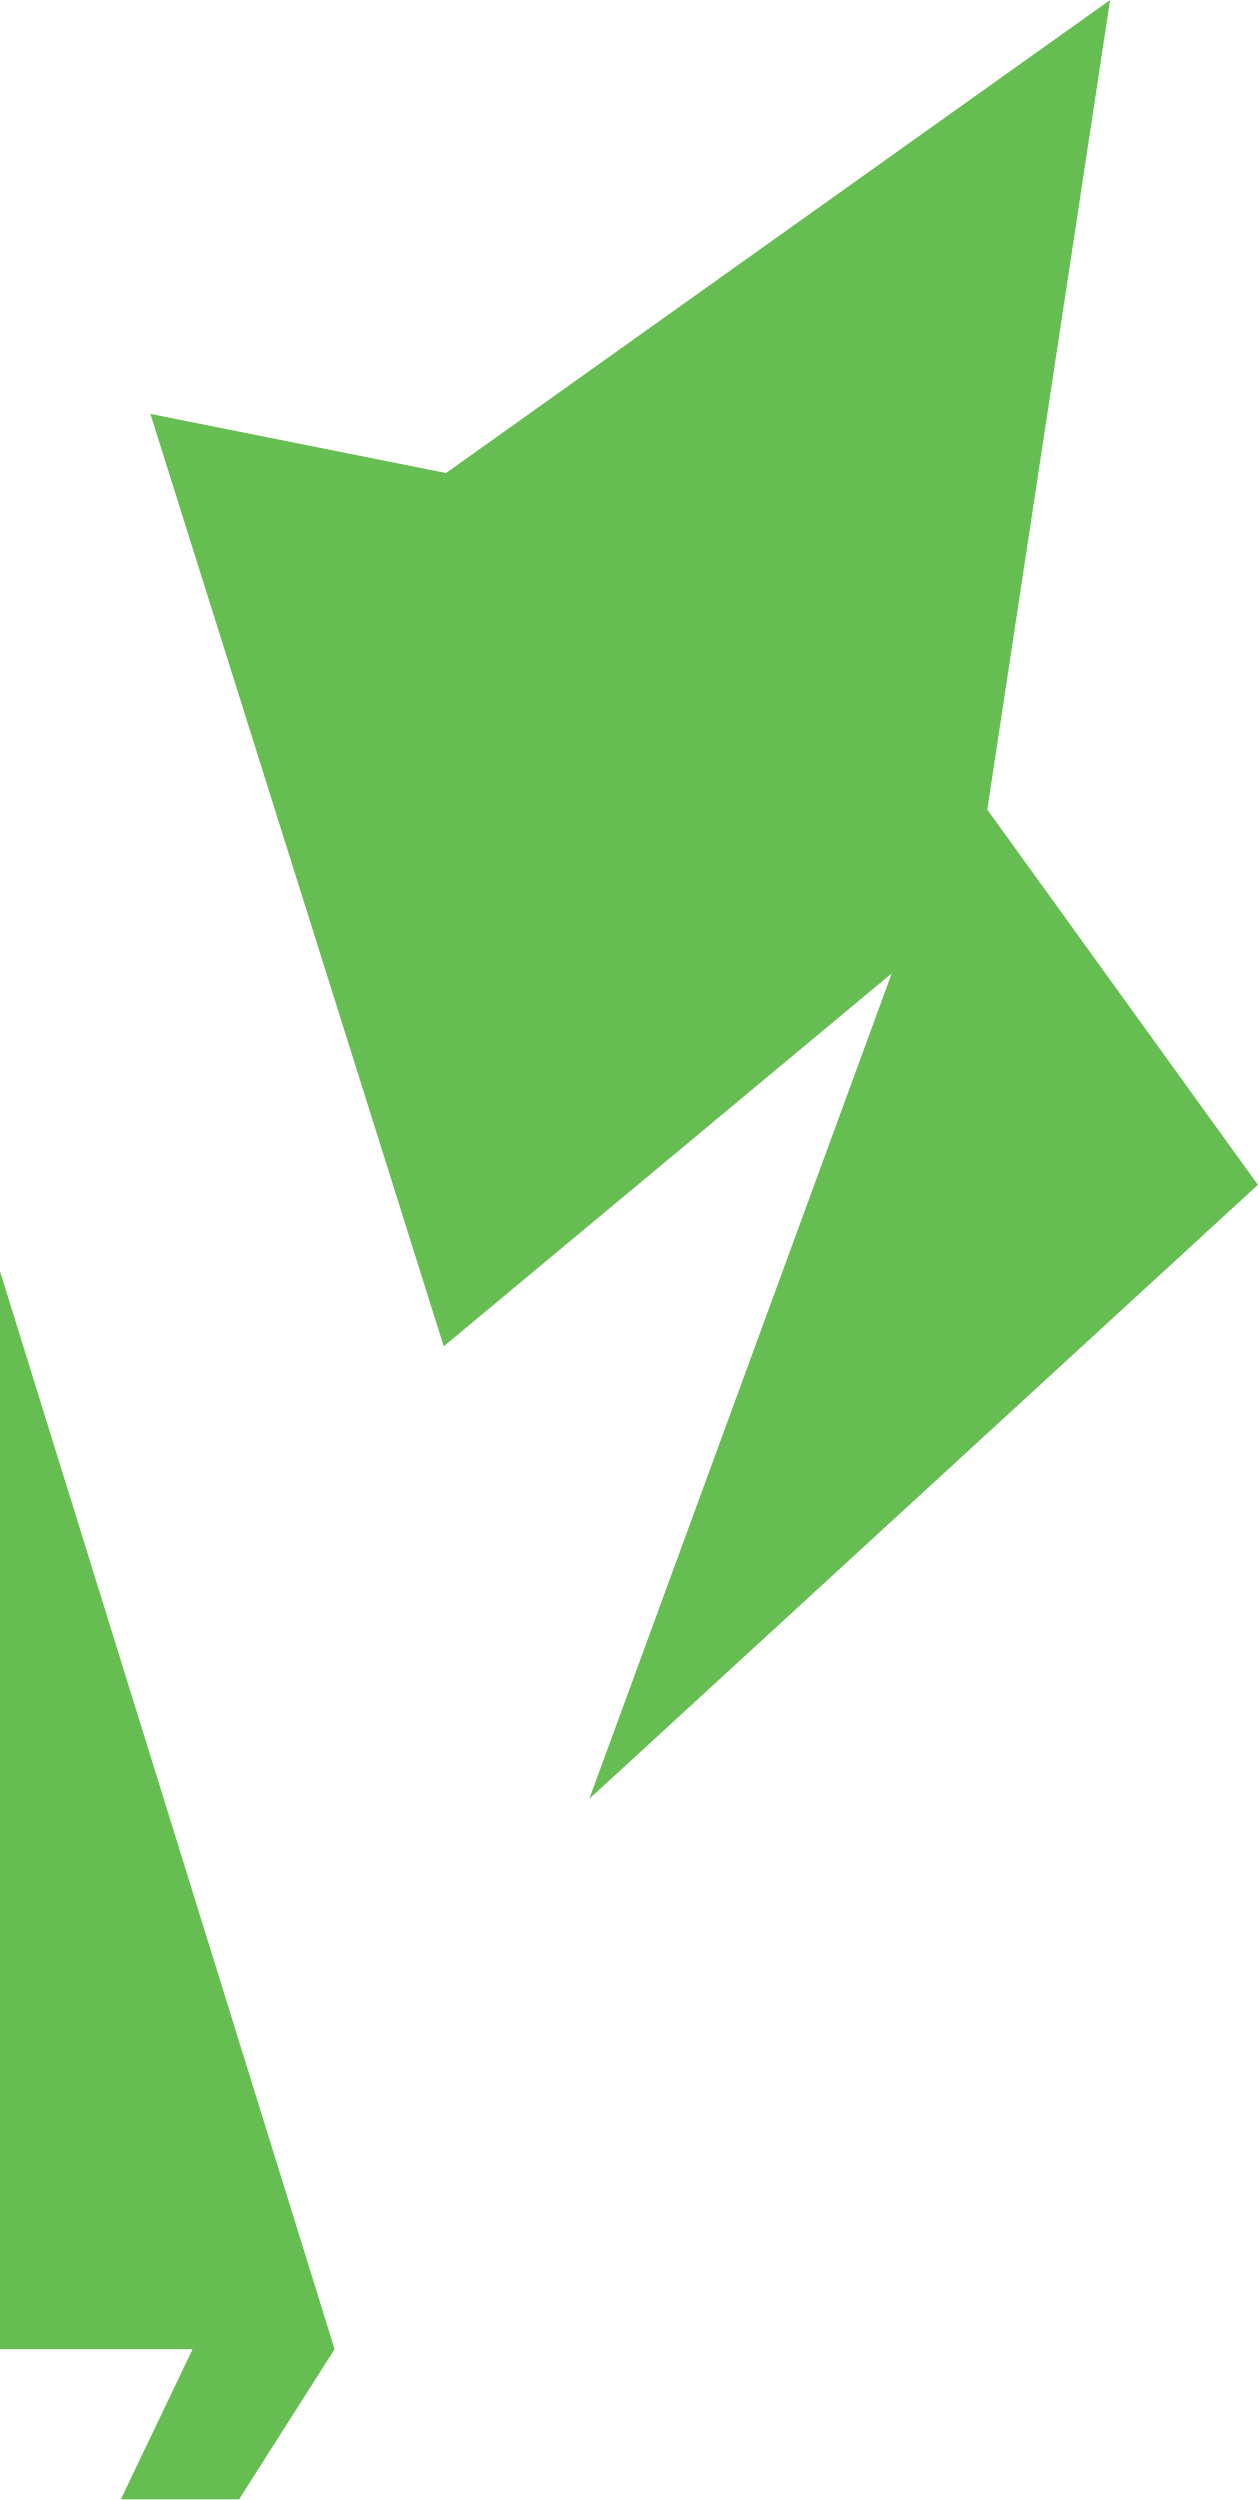
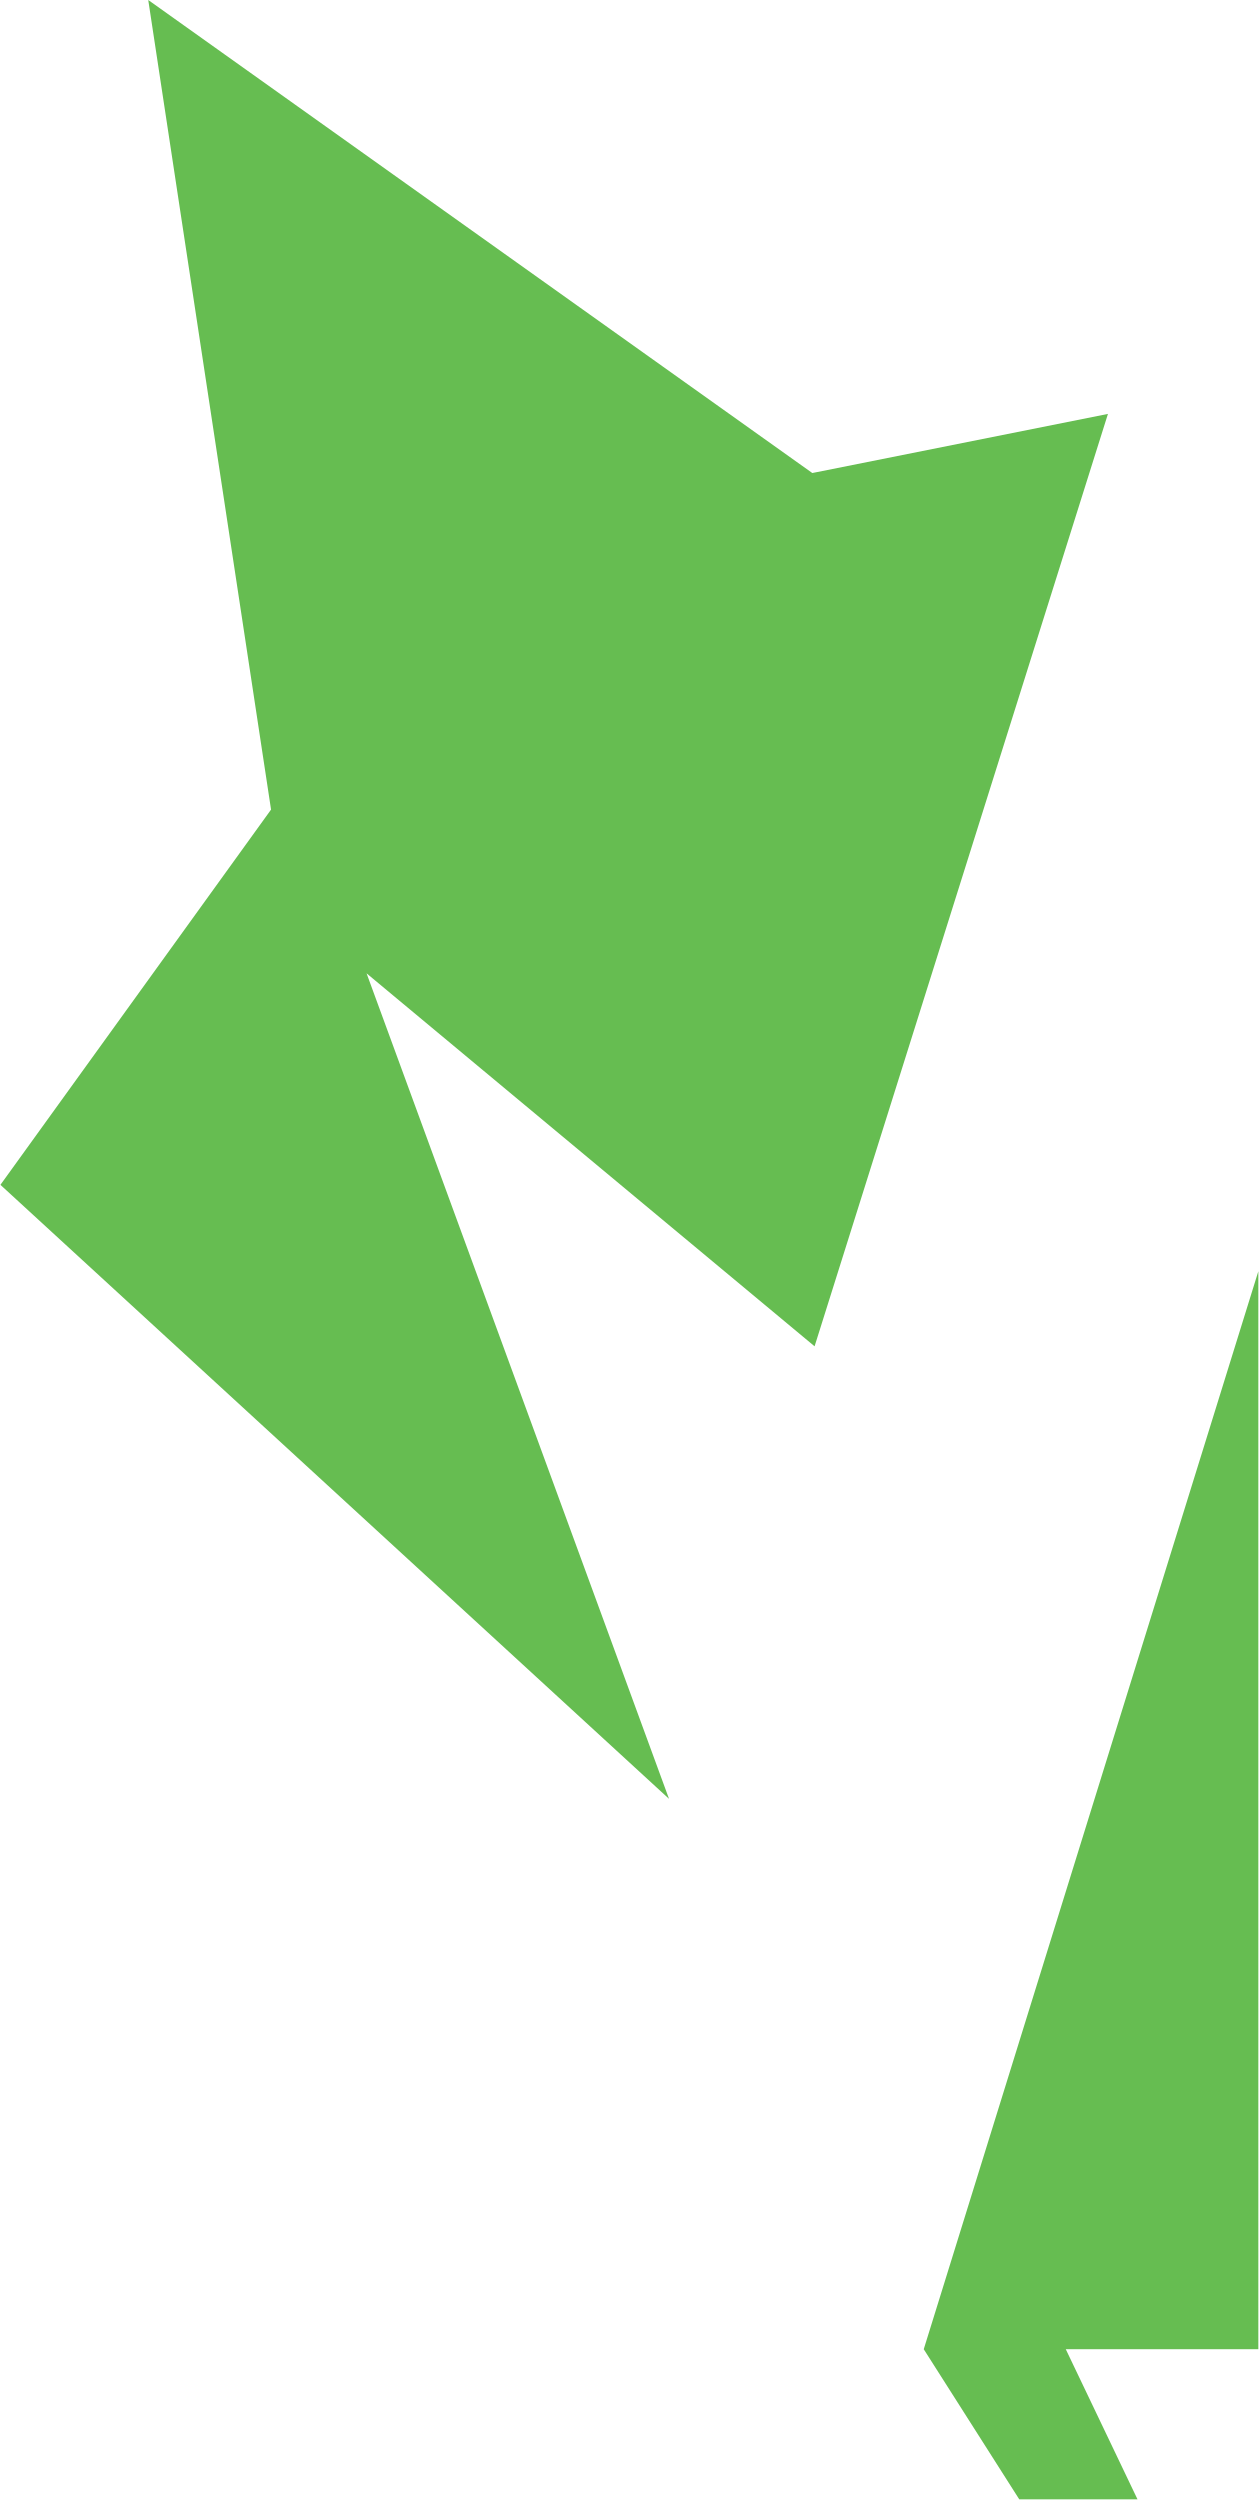
<svg xmlns="http://www.w3.org/2000/svg" width="100%" height="100%" viewBox="0 0 453 900" version="1.1" xml:space="preserve" style="fill-rule:evenodd;clip-rule:evenodd;stroke-linejoin:round;stroke-miterlimit:2;">
-   <g transform="translate(453 0) scale(-1 1)">
-     <g transform="matrix(4.16667,0,0,4.16667,-715.749,-154.65)">
-       <g transform="matrix(1,0,0,1,123.453,-18.9849)">
-         <path d="M48.363,158.471L71.745,126.05L61.135,56.101L118.51,96.97L144.053,91.862L118.706,172.422L79.998,140.197L106.131,211.522L48.363,158.471Z" style="fill:rgb(102,189,81);fill-rule:nonzero;" />
-       </g>
-       <g transform="matrix(1,0,0,1,123.453,-18.9849)">
-         <path d="M157.047,165.937L157.047,259.073L140.409,259.073L146.606,272.041L136.389,272.041L128.138,259.073L157.047,165.937Z" style="fill:rgb(102,189,81);fill-rule:nonzero;" />
-       </g>
+   <g transform="matrix(4.16667,0,0,4.16667,-715.749,-154.65)">
+     <g transform="matrix(1,0,0,1,123.453,-18.9849)">
+       <path d="M48.363,158.471L71.745,126.05L61.135,56.101L118.51,96.97L144.053,91.862L118.706,172.422L79.998,140.197L106.131,211.522L48.363,158.471Z" style="fill:rgb(102,189,81);fill-rule:nonzero;" />
+     </g>
+     <g transform="matrix(1,0,0,1,123.453,-18.9849)">
+       <path d="M157.047,165.937L157.047,259.073L140.409,259.073L146.606,272.041L136.389,272.041L128.138,259.073L157.047,165.937Z" style="fill:rgb(102,189,81);fill-rule:nonzero;" />
    </g>
  </g>
</svg>
